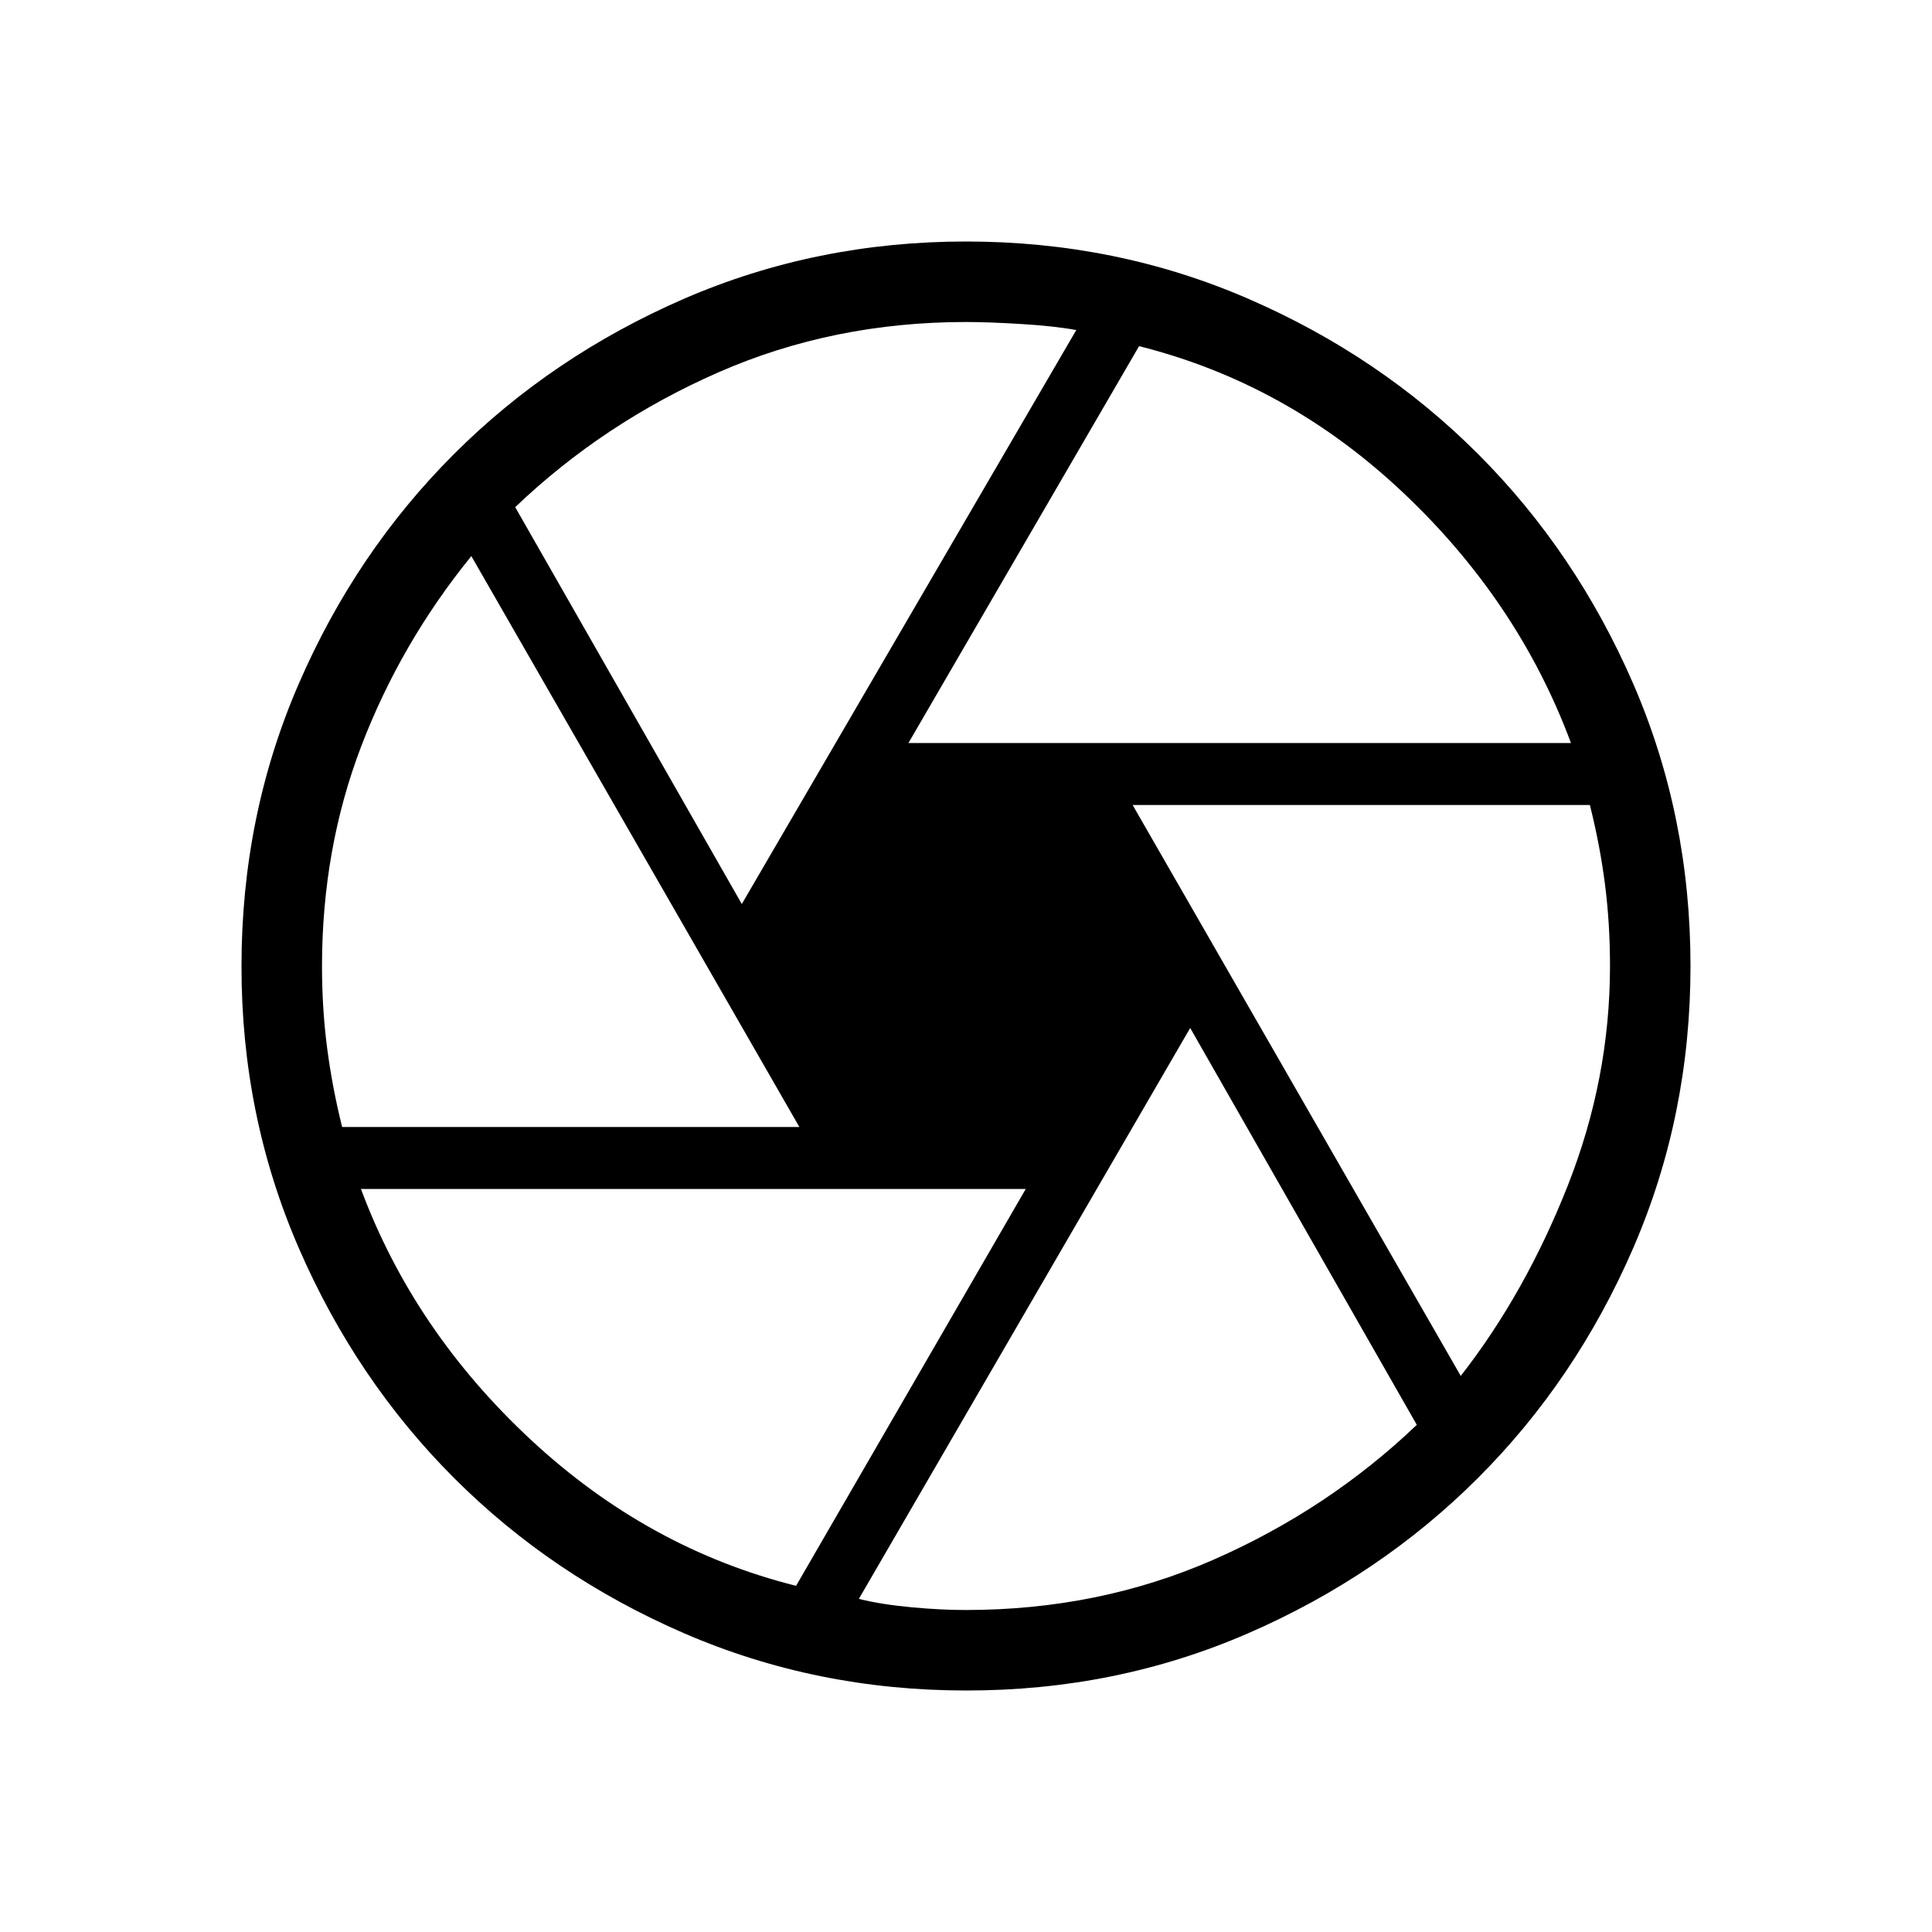
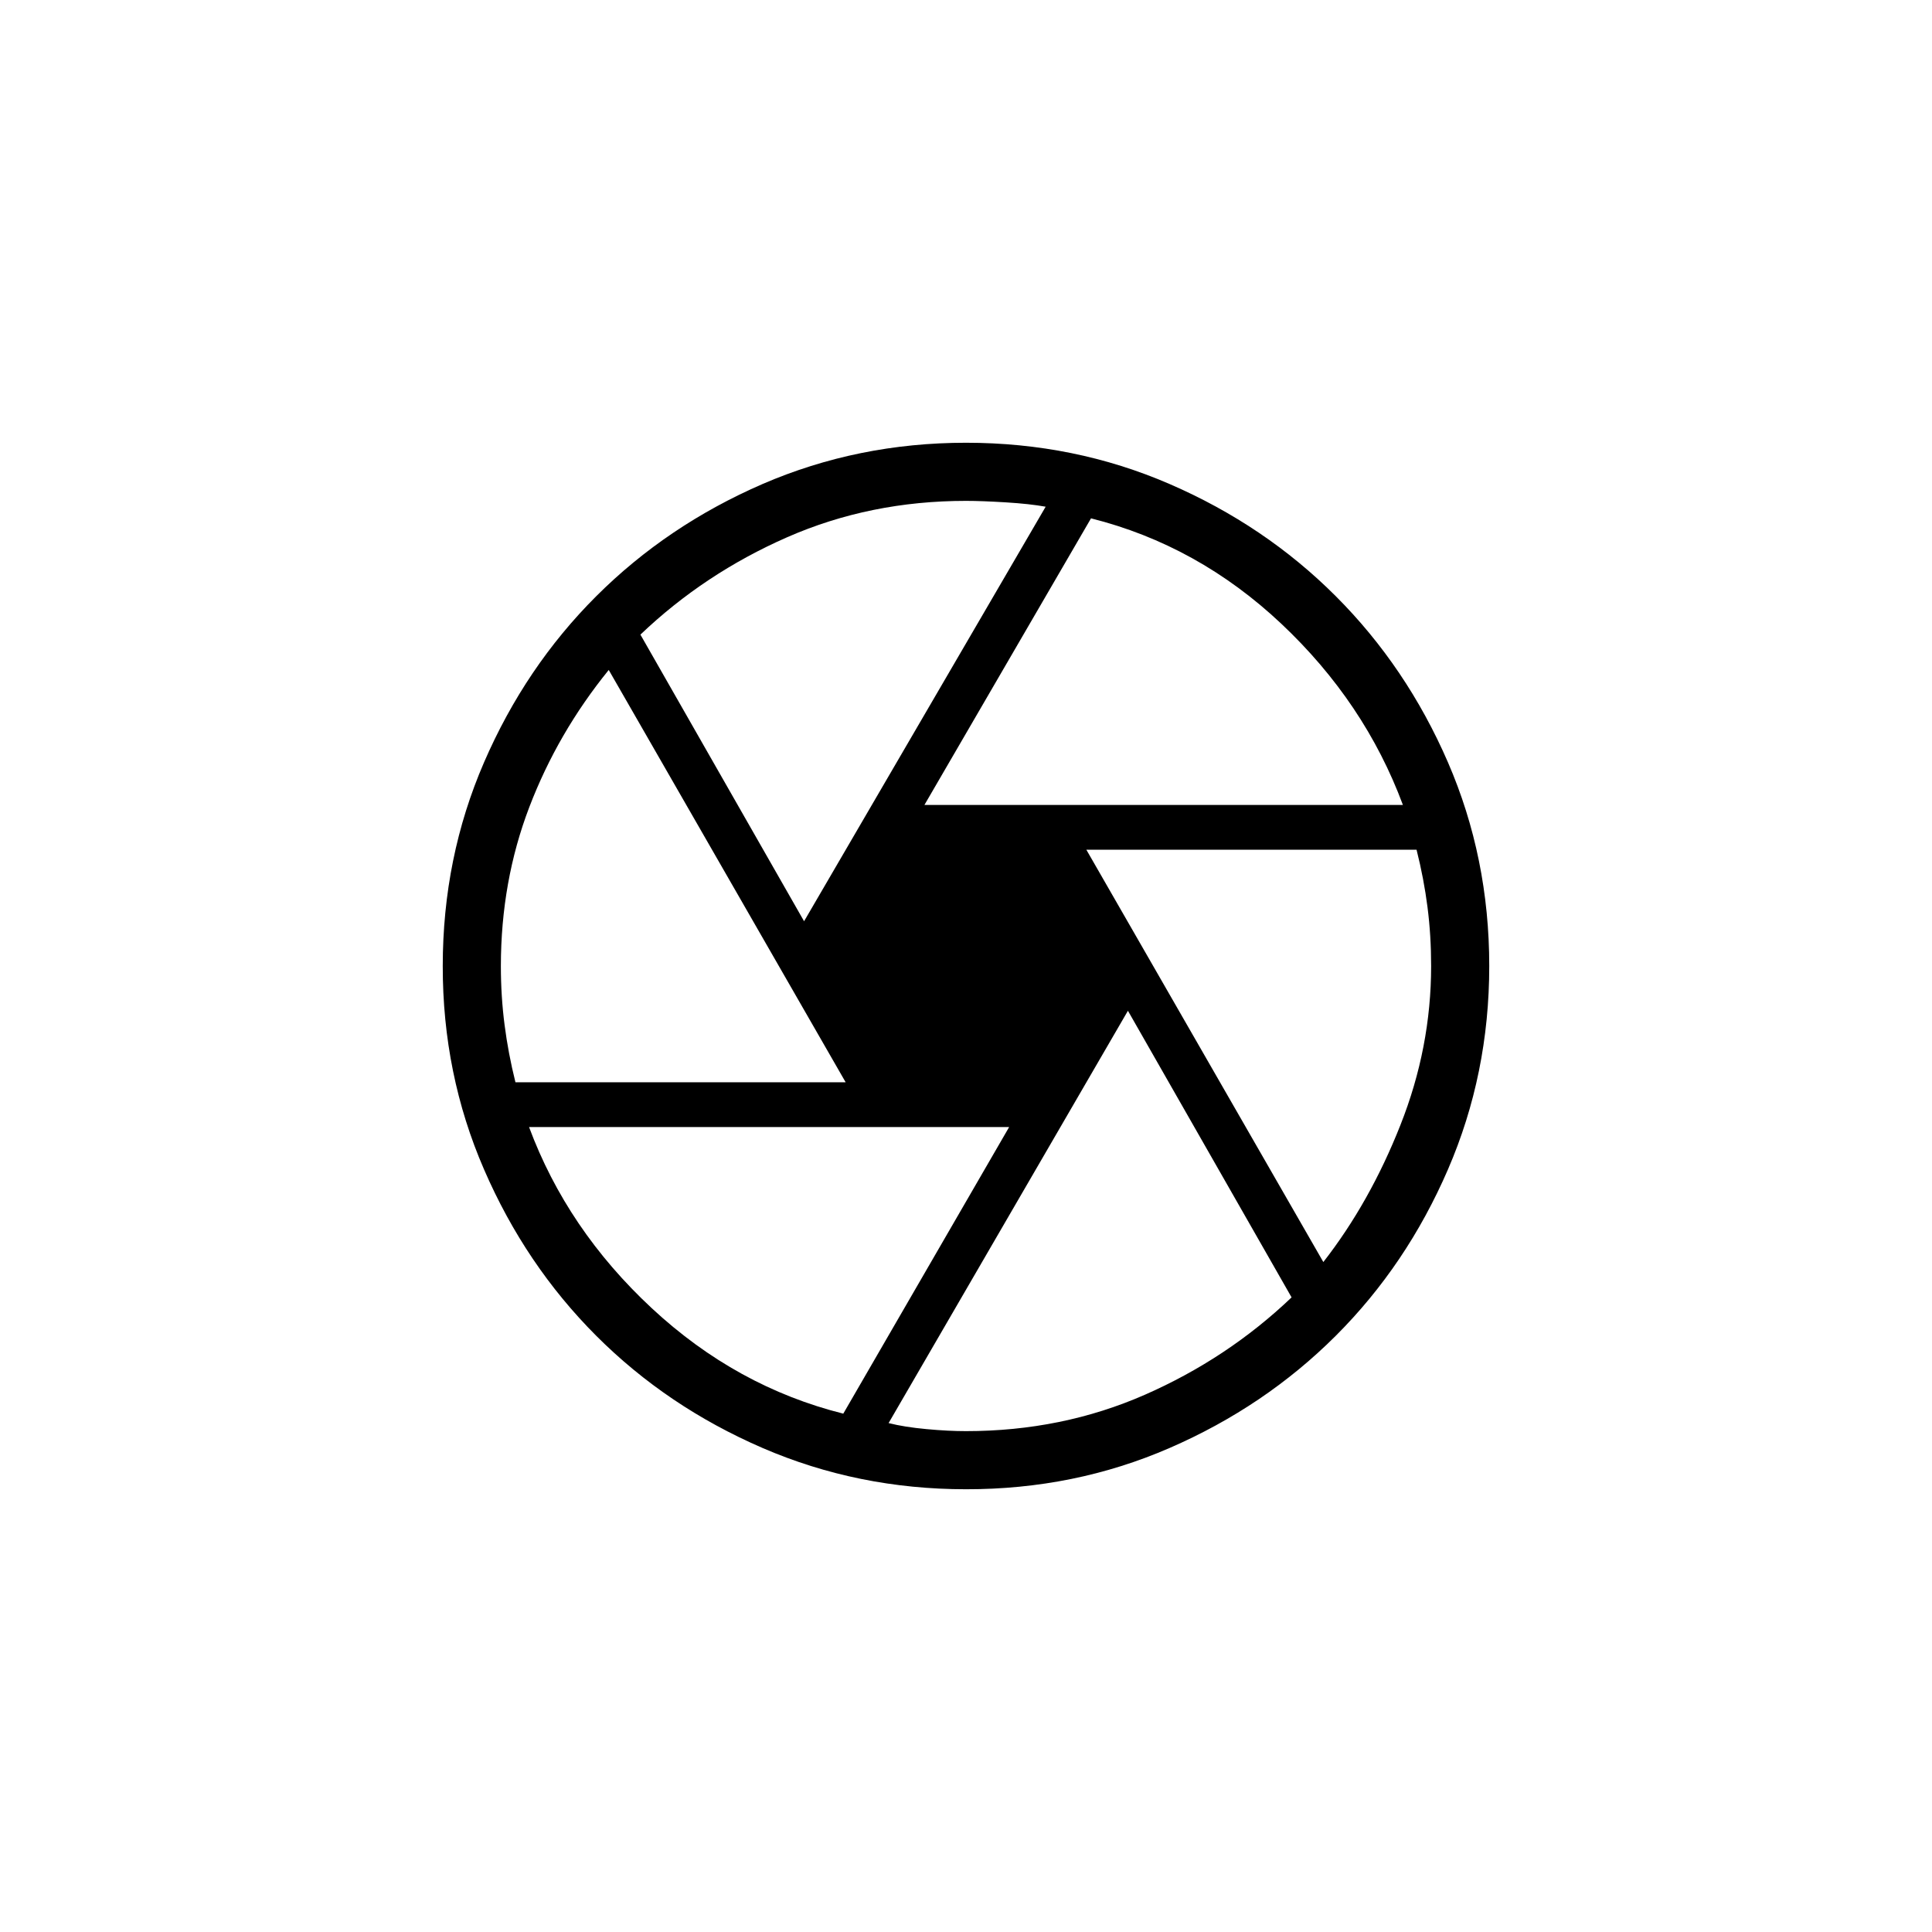
<svg xmlns="http://www.w3.org/2000/svg" width="48" height="48" viewBox="0 0 48 48" fill="none">
-   <path d="M22.57 18.46H39.03C38.157 16.109 36.763 14.032 34.848 12.228C32.935 10.425 30.752 9.216 28.3 8.6L22.57 18.46ZM18.43 22.46L26.74 8.2C26.373 8.133 25.917 8.083 25.372 8.05C24.827 8.017 24.369 8 24 8C21.8 8 19.75 8.417 17.85 9.25C15.95 10.083 14.267 11.2 12.8 12.6L18.43 22.46ZM8.5 28H19.86L11.71 13.816C10.539 15.259 9.629 16.831 8.978 18.532C8.327 20.233 8.001 22.056 8 24C8 24.7 8.042 25.375 8.126 26.026C8.21 26.677 8.335 27.335 8.5 28ZM19.778 39.4L25.484 29.54H8.968C9.843 31.891 11.25 33.968 13.19 35.772C15.13 37.576 17.327 38.785 19.78 39.4M24 40C26.2 40 28.25 39.583 30.15 38.75C32.05 37.917 33.733 36.8 35.2 35.4L29.57 25.54L21.338 39.724C21.705 39.816 22.14 39.885 22.644 39.932C23.148 39.979 23.6 40.001 24 40ZM36.292 34.184C37.359 32.817 38.243 31.245 38.946 29.468C39.649 27.691 40 25.868 40 24C40 23.3 39.959 22.625 39.876 21.976C39.793 21.327 39.668 20.668 39.5 20H28.14L36.292 34.184ZM24 42C21.523 42 19.189 41.527 17 40.58C14.811 39.632 12.904 38.345 11.28 36.72C9.656 35.095 8.369 33.188 7.42 31C6.471 28.812 5.997 26.479 6 24C6 21.515 6.473 19.179 7.42 16.994C8.368 14.807 9.655 12.903 11.28 11.28C12.905 9.657 14.812 8.371 17 7.42C19.189 6.473 21.523 6 24 6C26.485 6 28.821 6.473 31.006 7.42C33.193 8.368 35.098 9.655 36.722 11.28C38.346 12.905 39.632 14.81 40.58 16.994C41.527 19.181 42 21.516 42 24C42 26.477 41.527 28.811 40.58 31C39.632 33.189 38.345 35.096 36.72 36.72C35.095 38.344 33.19 39.631 31.006 40.58C28.822 41.529 26.487 42.003 24 42Z" fill="currentColor" />
+   <path d="M22.967 19.999H34.855C34.224 18.301 33.218 16.801 31.835 15.498C30.453 14.196 28.876 13.323 27.106 12.878L22.967 19.999ZM19.977 22.888L25.979 12.589C25.714 12.541 25.385 12.505 24.991 12.481C24.597 12.457 24.267 12.444 24 12.444C22.411 12.444 20.931 12.745 19.558 13.347C18.186 13.949 16.97 14.756 15.911 15.767L19.977 22.888ZM12.806 26.889H21.01L15.124 16.645C14.278 17.687 13.621 18.822 13.151 20.051C12.681 21.28 12.445 22.596 12.444 24C12.444 24.506 12.475 24.993 12.536 25.463C12.596 25.933 12.686 26.408 12.806 26.889ZM20.951 35.122L25.072 28.001H13.144C13.775 29.699 14.792 31.199 16.193 32.502C17.594 33.805 19.18 34.678 20.952 35.122M24 35.556C25.589 35.556 27.069 35.255 28.442 34.653C29.814 34.051 31.03 33.244 32.089 32.233L28.023 25.112L22.077 35.356C22.342 35.423 22.657 35.473 23.021 35.506C23.385 35.54 23.711 35.556 24 35.556ZM32.878 31.355C33.648 30.368 34.287 29.233 34.794 27.949C35.302 26.666 35.556 25.349 35.556 24C35.556 23.494 35.526 23.007 35.466 22.538C35.406 22.069 35.316 21.594 35.194 21.111H26.99L32.878 31.355ZM24 37C22.211 37 20.526 36.658 18.944 35.974C17.363 35.29 15.986 34.361 14.813 33.187C13.64 32.013 12.711 30.636 12.026 29.055C11.34 27.475 10.998 25.79 11 24C11 22.205 11.342 20.518 12.026 18.94C12.71 17.361 13.639 15.985 14.813 14.813C15.987 13.641 17.364 12.712 18.944 12.026C20.526 11.342 22.211 11 24 11C25.795 11 27.482 11.342 29.06 12.026C30.639 12.71 32.015 13.639 33.188 14.813C34.361 15.987 35.29 17.363 35.974 18.94C36.658 20.519 37 22.206 37 24C37 25.789 36.658 27.474 35.974 29.055C35.29 30.637 34.361 32.014 33.187 33.187C32.013 34.359 30.637 35.289 29.06 35.974C27.483 36.66 25.796 37.002 24 37Z" fill="currentColor" />
</svg>
